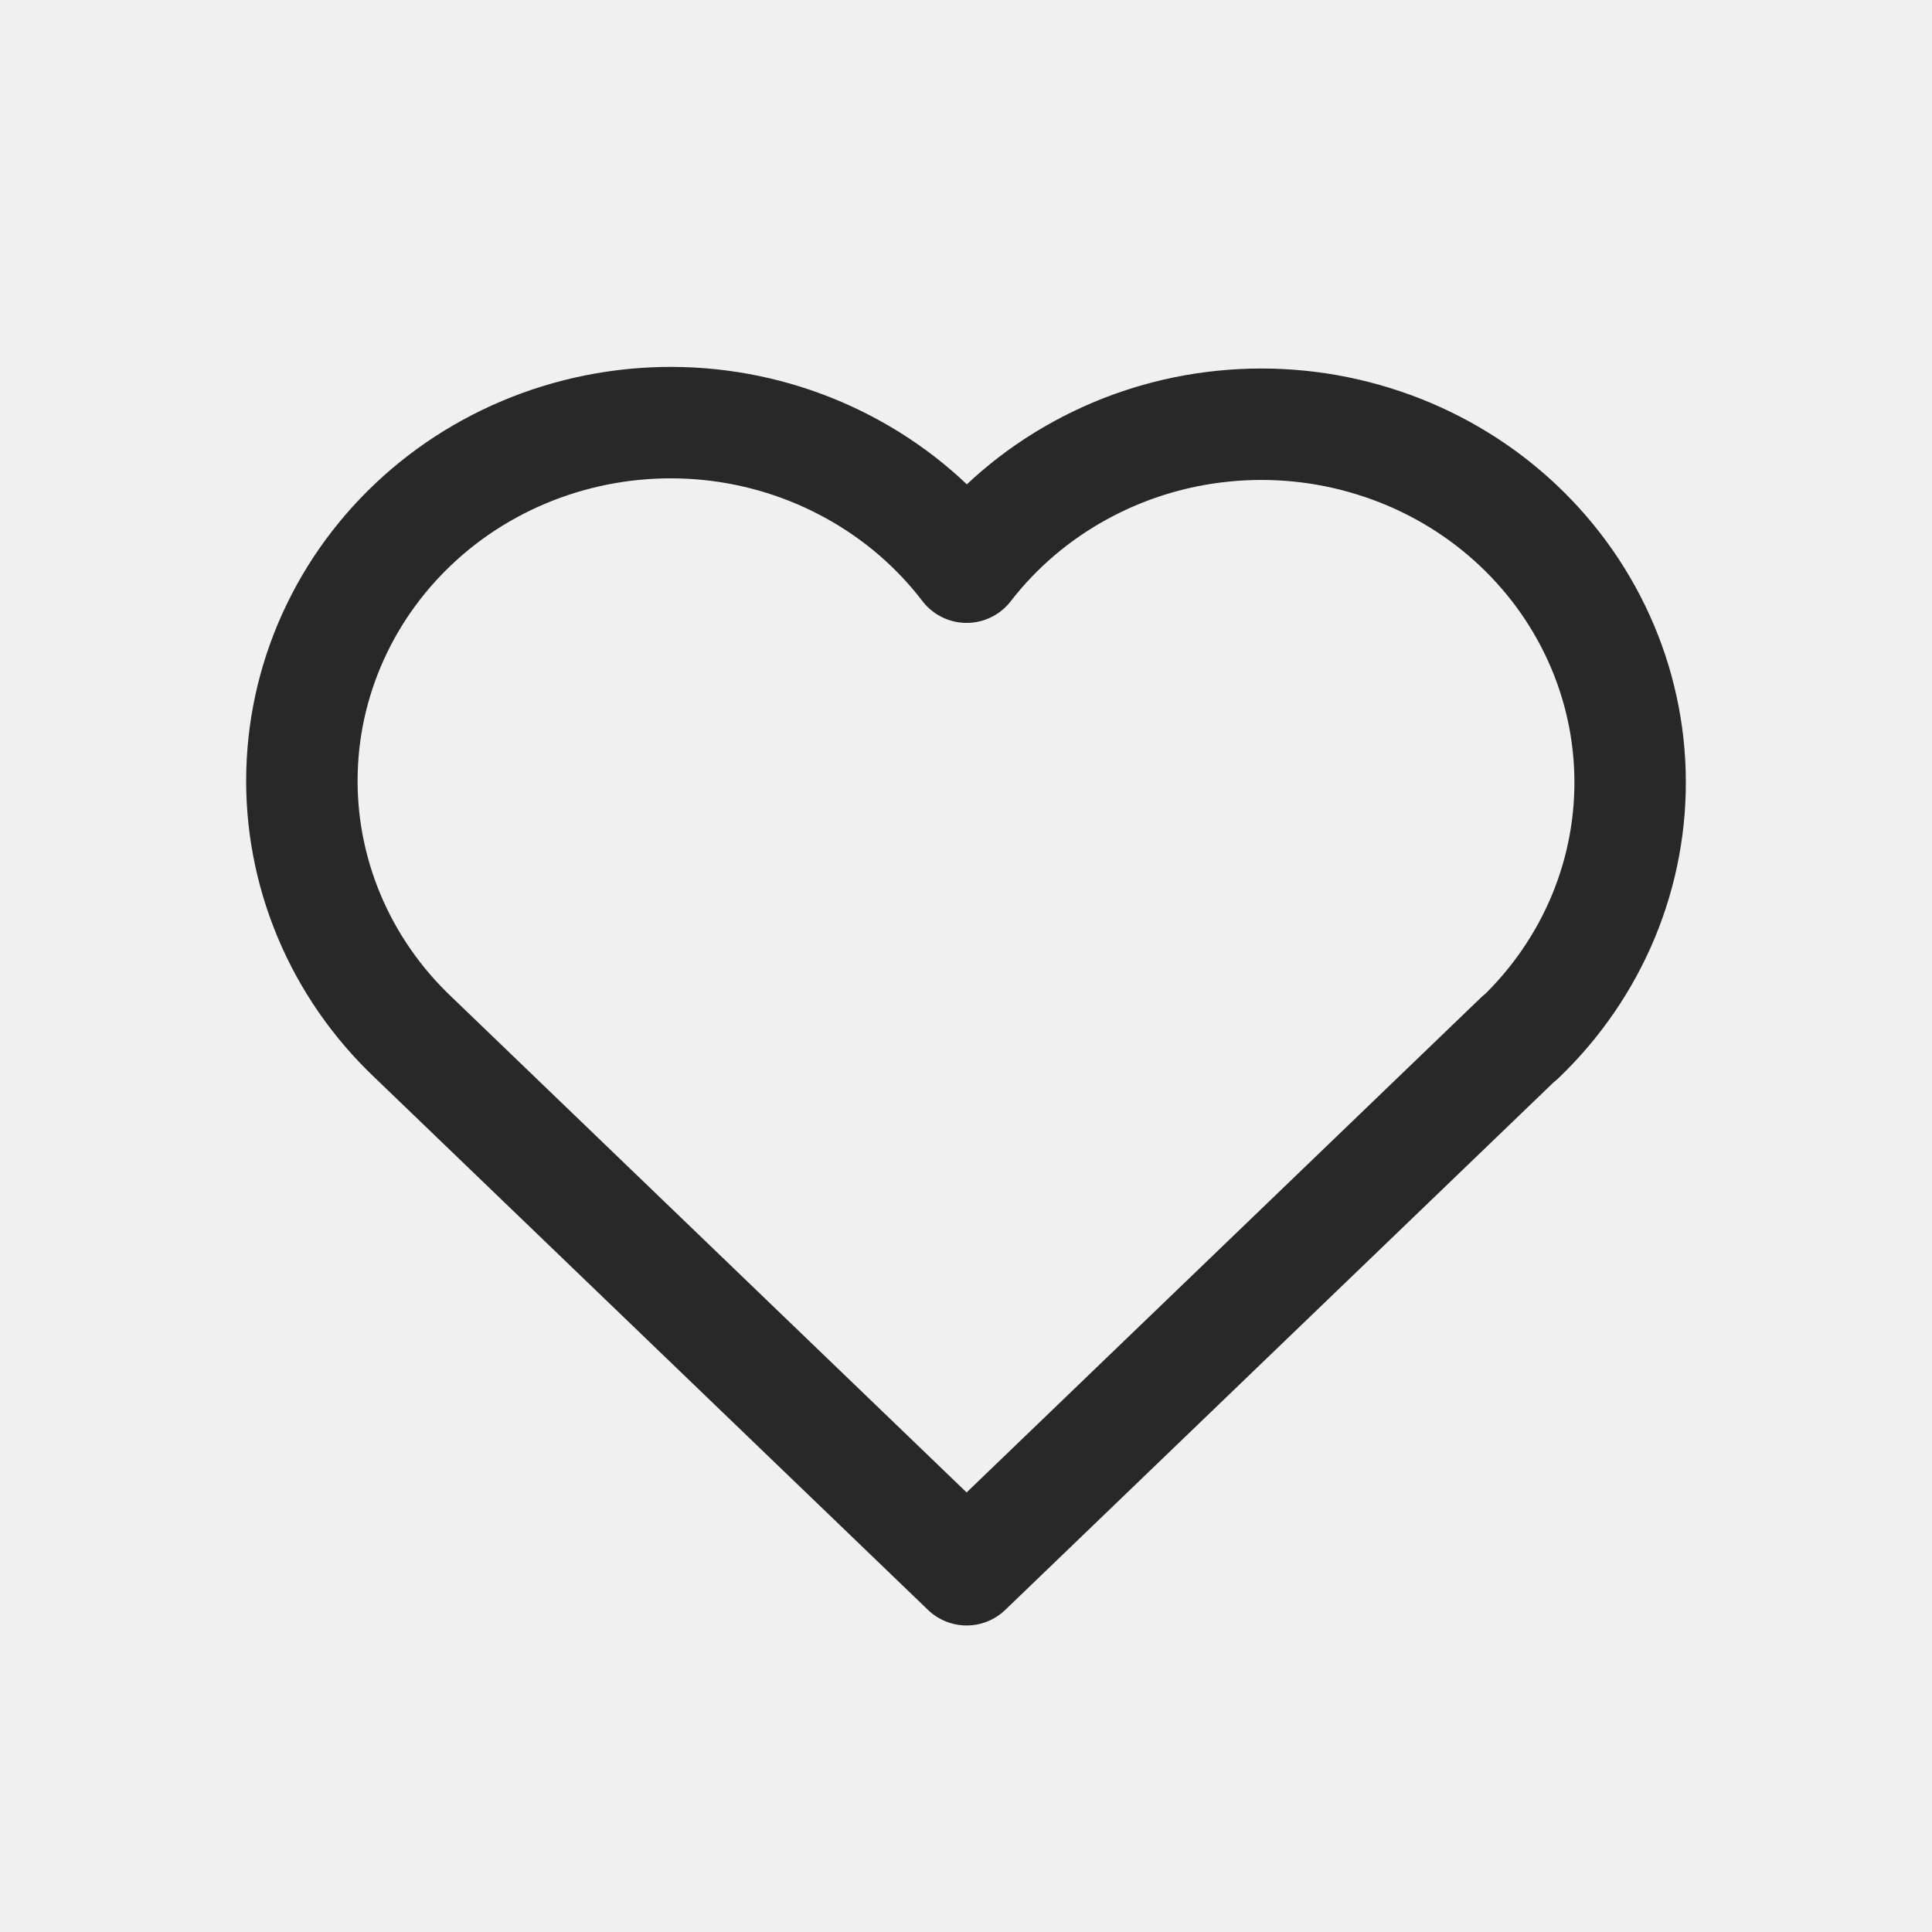
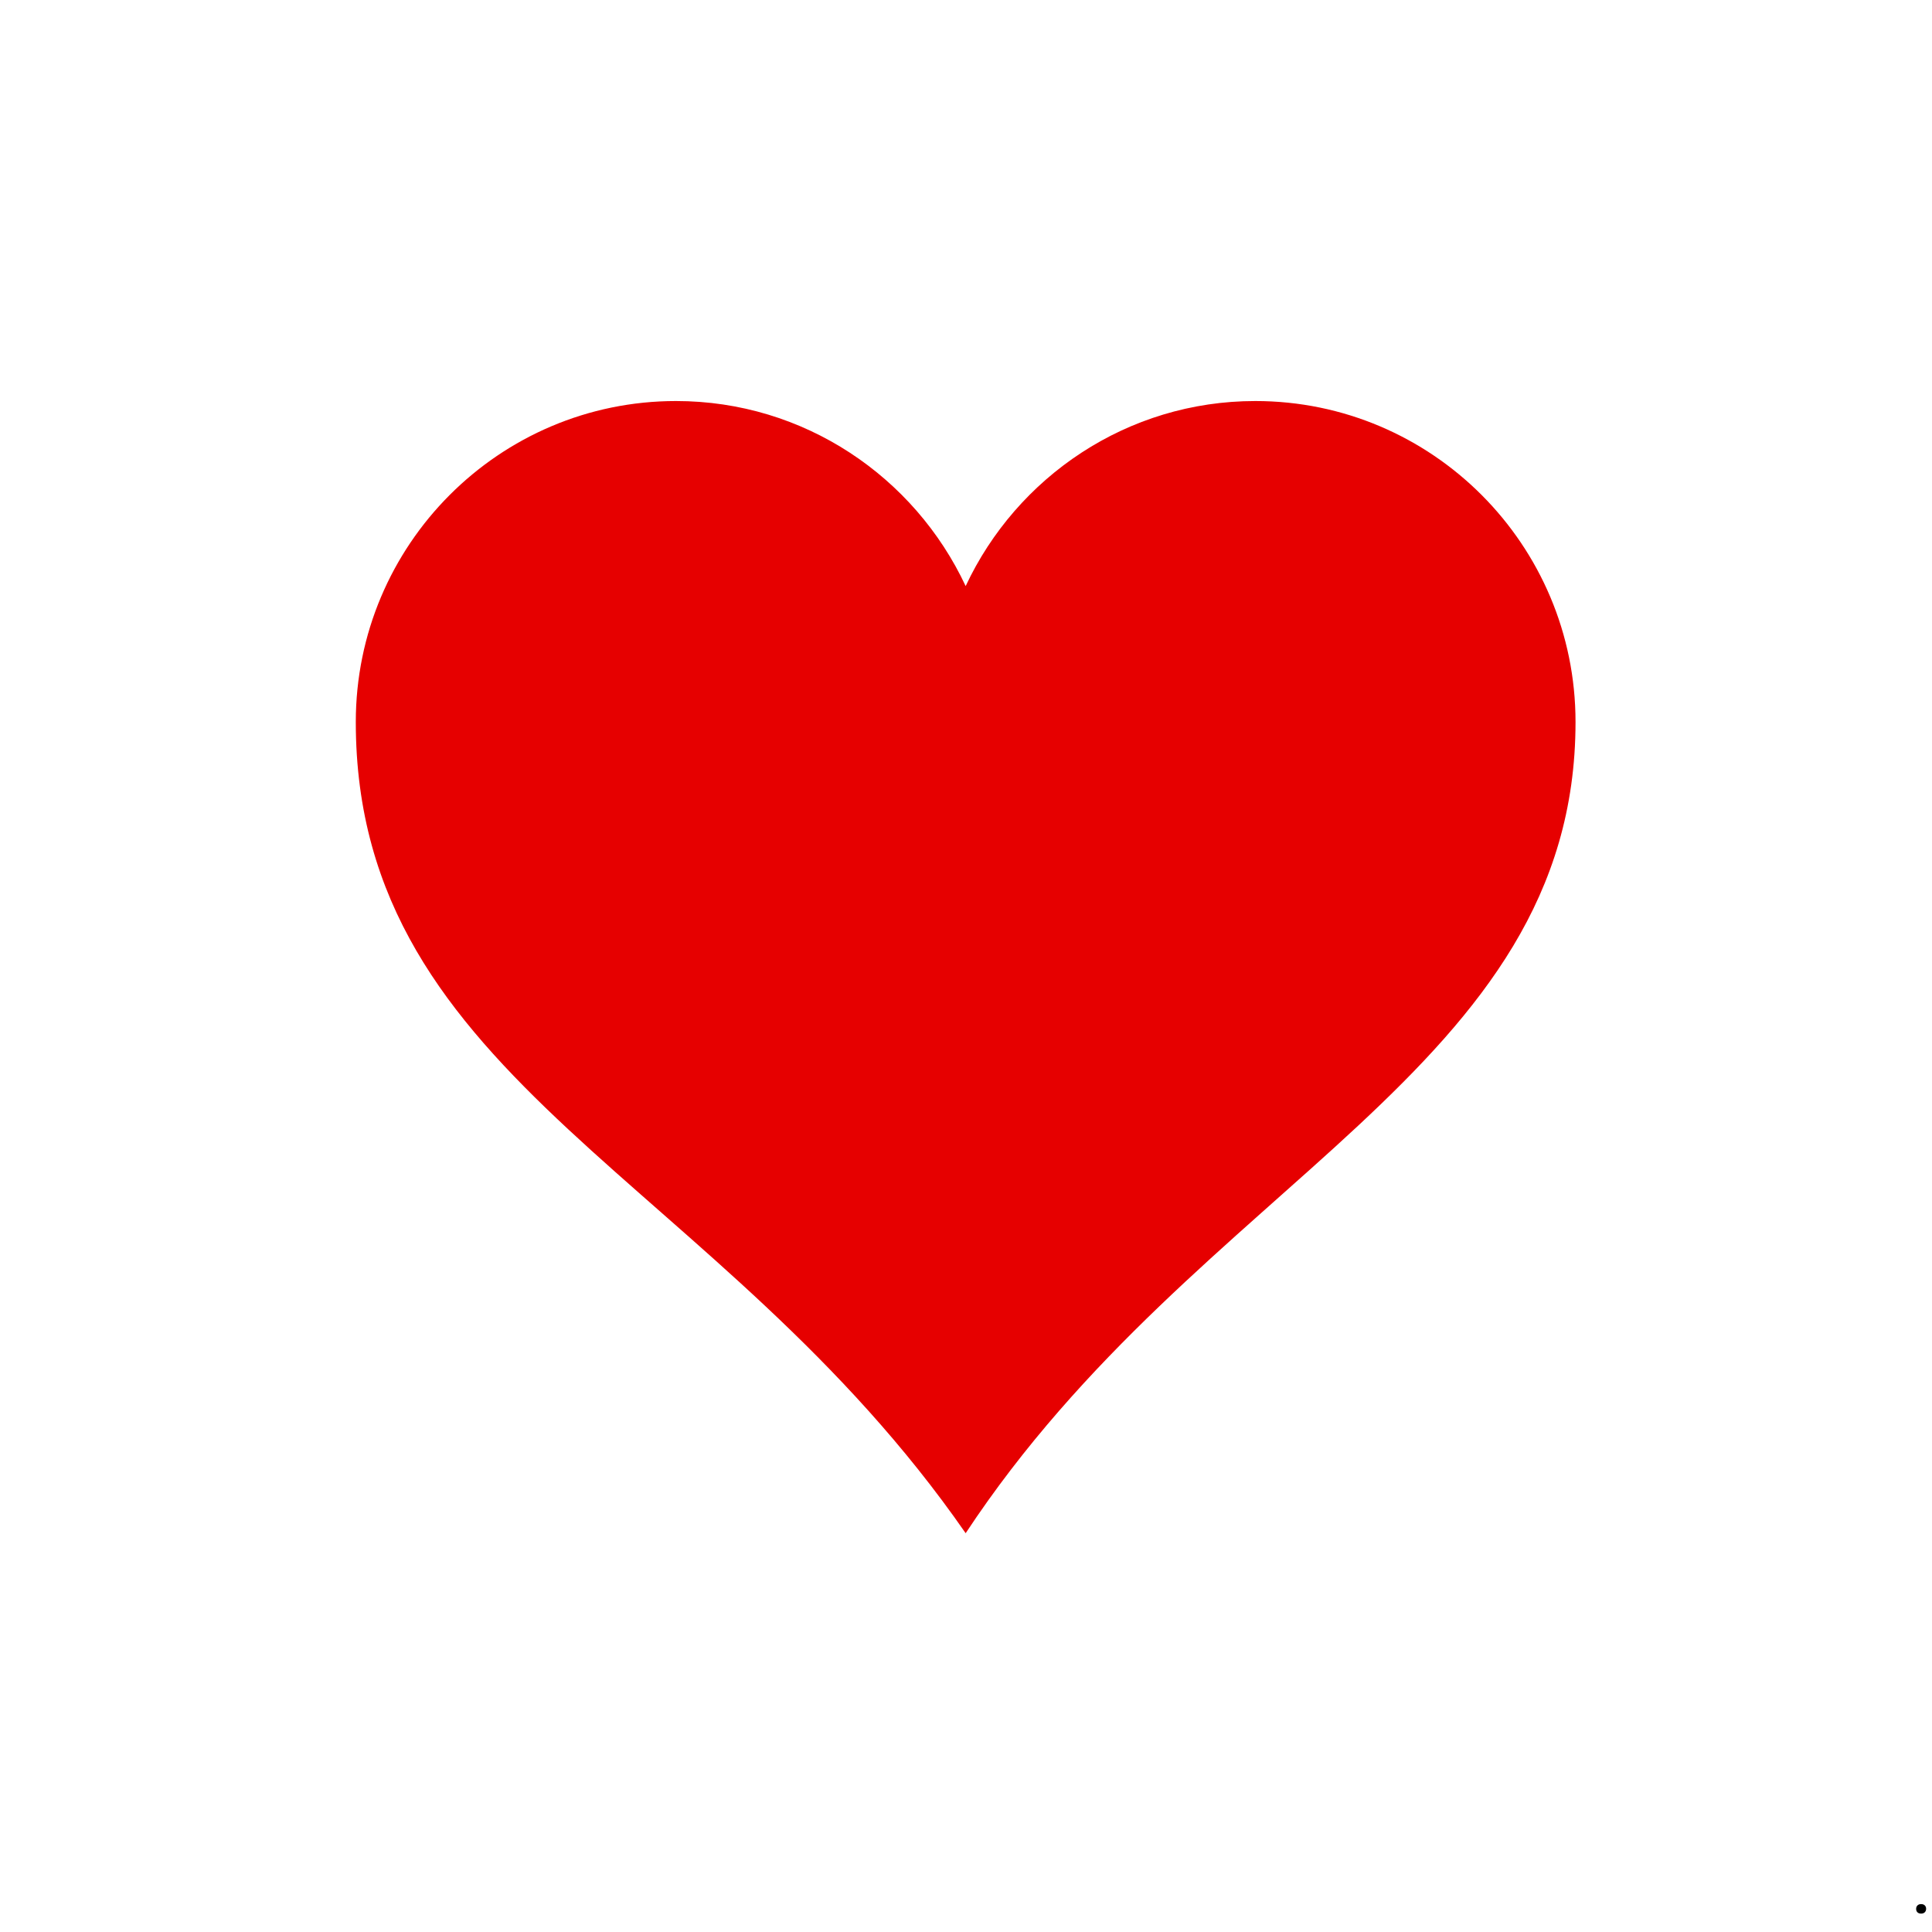
- <svg xmlns="http://www.w3.org/2000/svg" width="28" height="28" viewBox="0 0 28 28" fill="none">
-   <path d="M22.026 15.037L14.009 22.75L5.992 15.037M5.992 15.037C5.463 14.537 5.047 13.937 4.769 13.273C4.491 12.609 4.357 11.896 4.377 11.18C4.396 10.463 4.568 9.759 4.882 9.11C5.195 8.461 5.644 7.883 6.199 7.41C6.754 6.938 7.404 6.583 8.107 6.367C8.811 6.151 9.553 6.078 10.286 6.154C11.02 6.23 11.729 6.453 12.37 6.809C13.011 7.164 13.569 7.644 14.009 8.22C14.451 7.649 15.009 7.172 15.65 6.821C16.29 6.469 16.998 6.249 17.73 6.176C18.461 6.102 19.201 6.176 19.901 6.393C20.602 6.609 21.25 6.964 21.803 7.435C22.356 7.906 22.803 8.483 23.116 9.129C23.43 9.776 23.602 10.478 23.623 11.192C23.644 11.906 23.513 12.617 23.238 13.28C22.963 13.942 22.55 14.543 22.026 15.044" stroke="#282828" stroke-width="1.615" stroke-linecap="round" stroke-linejoin="round" />
+ <svg xmlns="http://www.w3.org/2000/svg" width="500" zoomAndPan="magnify" viewBox="0 0 375 375" height="500" preserveAspectRatio="xMidYMid meet" version="1.0">
+   <defs>
+     <g />
+     <clipPath id="0e476aa4bb">
+       <path d="M 69 77.812 L 305.918 77.812 L 305.918 297.562 L 69 297.562 Z M 69 77.812 " clip-rule="nonzero" />
+     </clipPath>
+   </defs>
+   <rect x="-37.5" width="450" fill="#ffffff" y="-37.5" height="450" fill-opacity="1" />
+   <rect x="-37.5" width="450" fill="#ffffff" y="-37.5" height="450" fill-opacity="1" />
+   <g clip-path="url(#0e476aa4bb)">
+     <path fill="#e60000" d="M 131.211 77.84 C 96.902 77.84 69.059 105.746 69.059 140.133 C 69.059 210.094 139.461 228.434 187.434 297.594 C 232.789 228.859 305.809 207.855 305.809 140.133 C 305.809 105.746 277.965 77.84 243.66 77.84 C 218.773 77.84 197.355 92.566 187.434 113.758 C 177.512 92.566 156.094 77.84 131.211 77.84 Z M 131.211 77.84 " fill-opacity="1" fill-rule="nonzero" />
+   </g>
+   <g fill="#000000" fill-opacity="1">
+     <g transform="translate(370.7812, 371.35)">
+       <g>
+         <path d="M 2.109 0.078 C 1.805 0.078 1.566 -0.004 1.391 -0.172 C 1.223 -0.336 1.141 -0.562 1.141 -0.844 C 1.141 -1.113 1.223 -1.332 1.391 -1.5 C 1.566 -1.676 1.805 -1.766 2.109 -1.766 C 2.41 -1.766 2.645 -1.68 2.812 -1.516 C 2.988 -1.348 3.078 -1.129 3.078 -0.859 C 3.078 -0.578 2.988 -0.348 2.812 -0.172 C 2.633 -0.004 2.398 0.078 2.109 0.078 Z M 2.109 0.078 " />
+       </g>
+     </g>
+   </g>
</svg>
